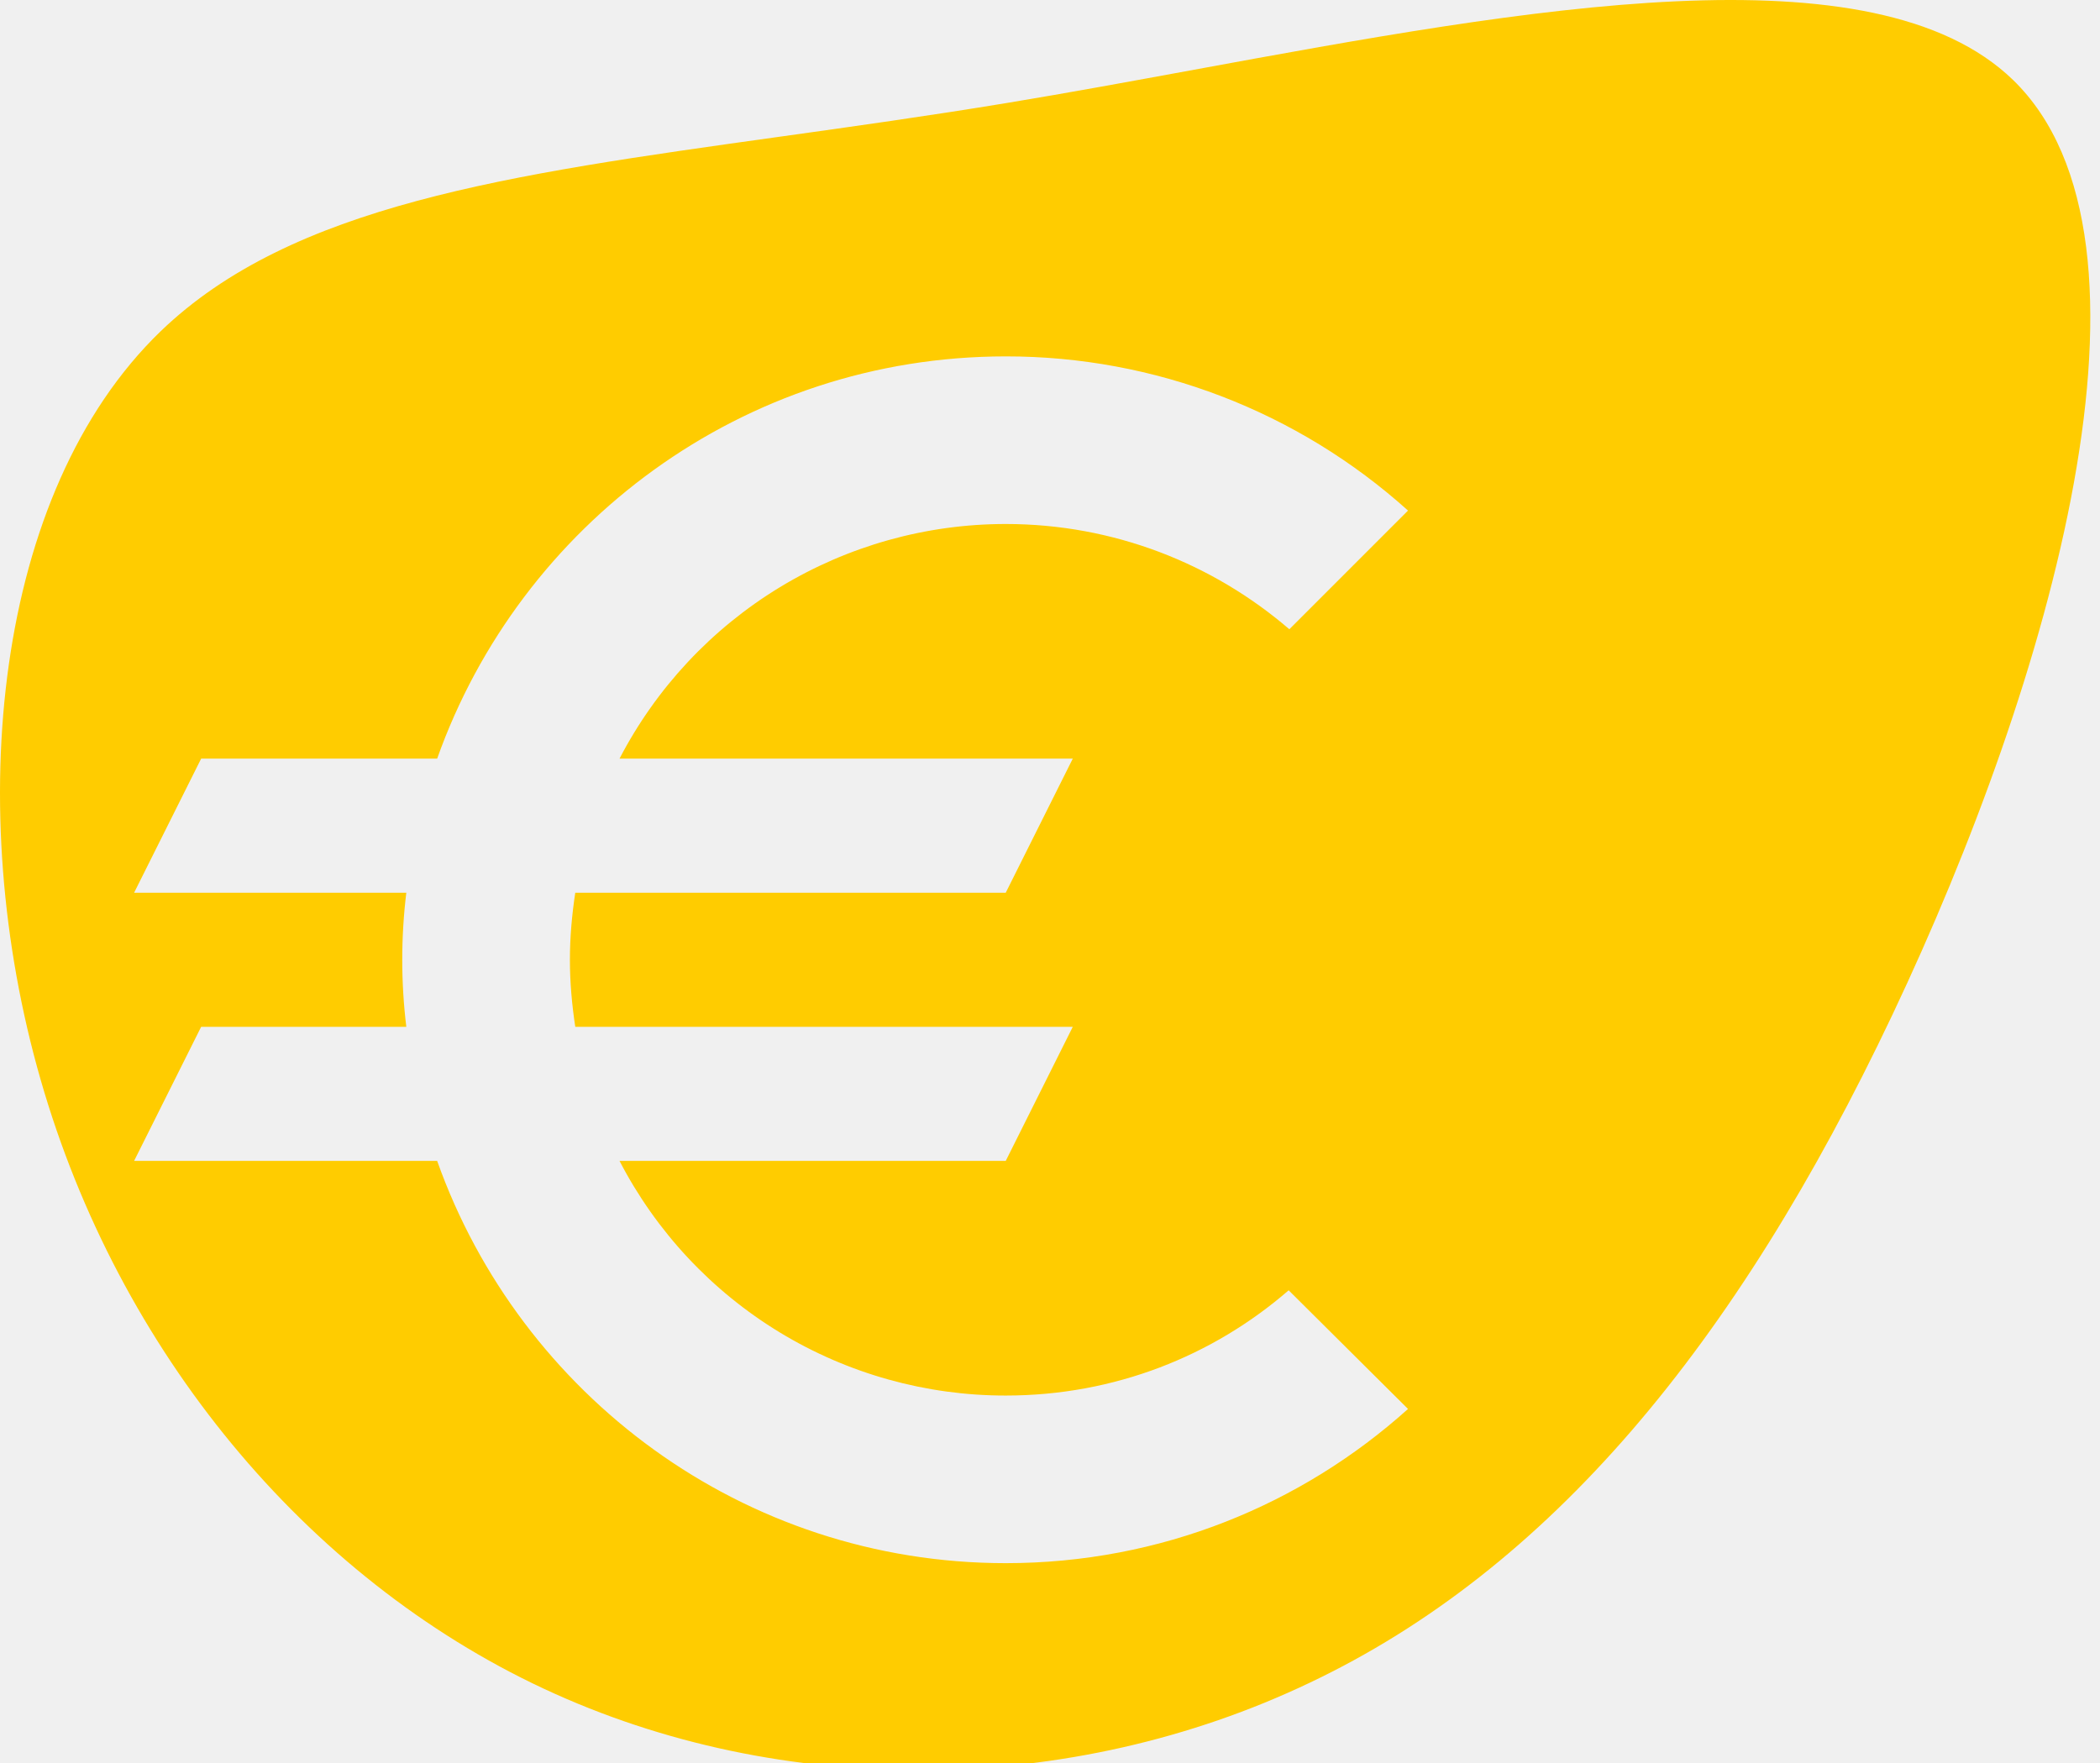
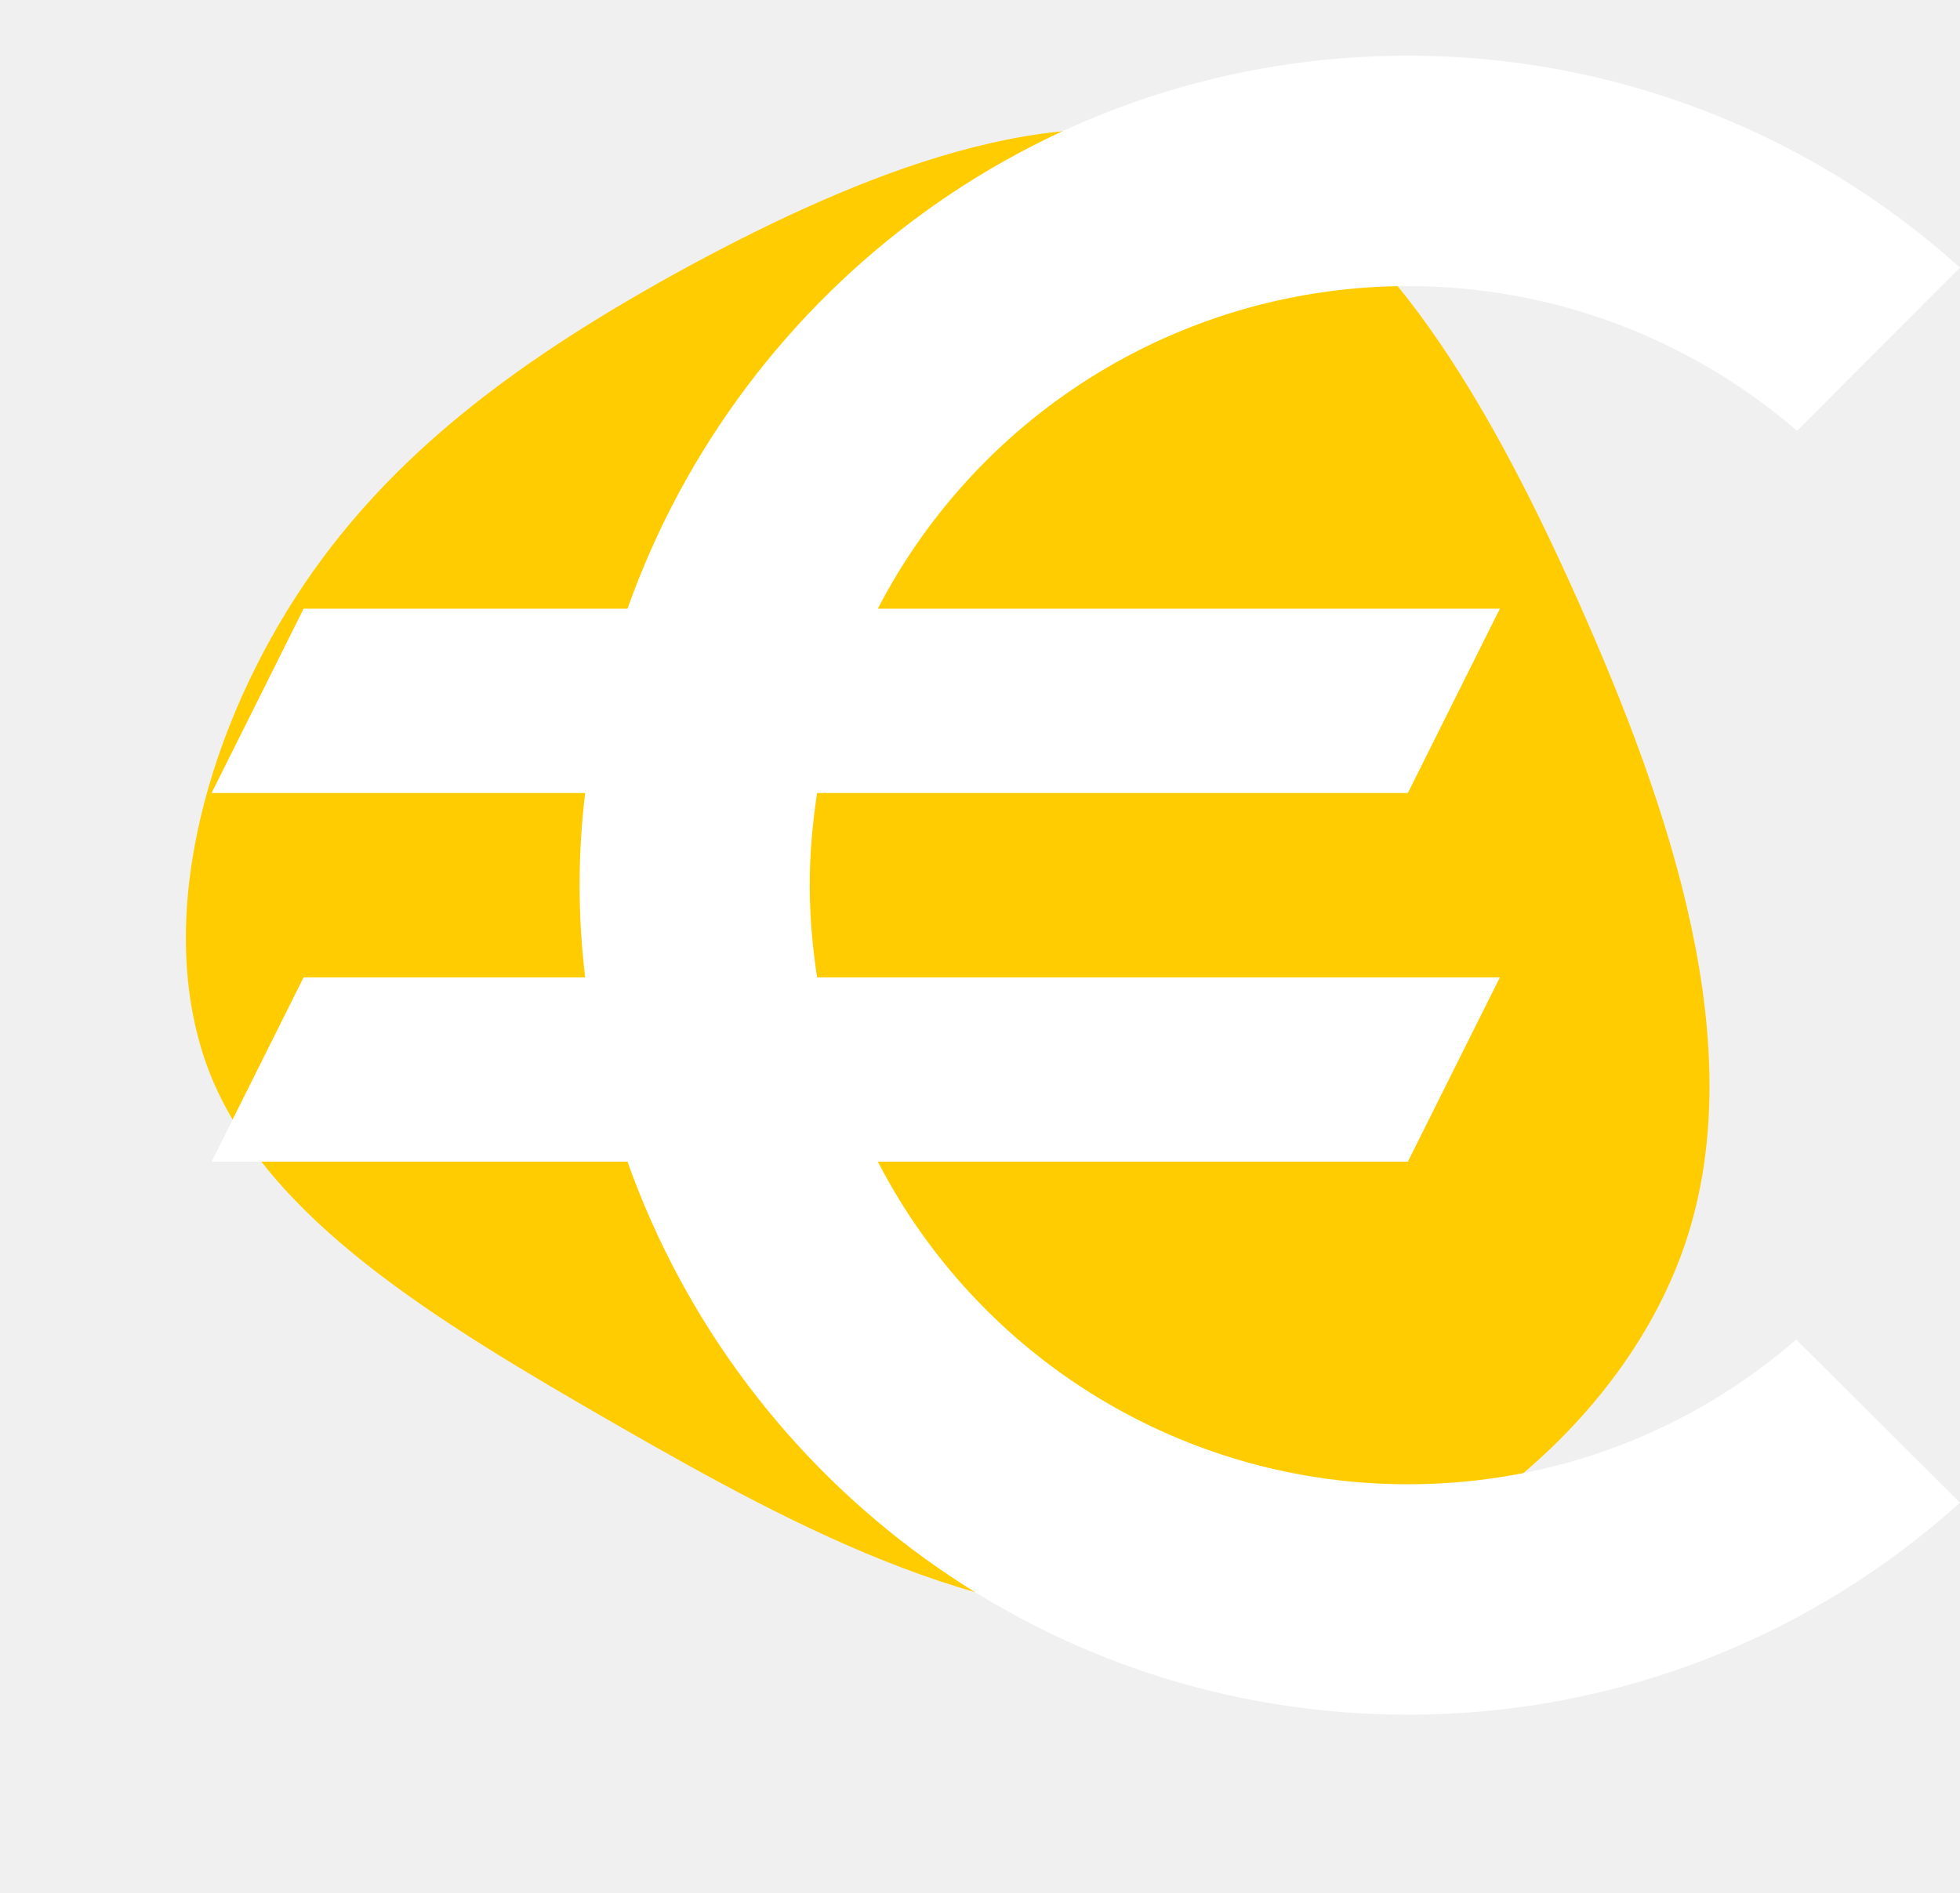
- <svg xmlns="http://www.w3.org/2000/svg" width="112" height="94" viewBox="0 0 112 94" fill="none">
-   <path fill-rule="evenodd" clip-rule="evenodd" d="M100.941 54.1C109.343 36.37 116.179 12.826 107.362 4.264C99.921 -2.935 81.435 0.46 63.698 3.717C60.342 4.333 57.012 4.945 53.789 5.478C49.513 6.185 45.424 6.756 41.55 7.297C27.048 9.322 15.563 10.925 8.554 17.682C-0.327 26.275 -1.988 43.142 2.165 57.582C6.318 72.053 16.285 84.129 28.999 90.071C41.714 96.013 57.143 95.821 69.858 89.751C82.572 83.714 92.539 71.83 100.941 54.1ZM41.585 71.067C45.218 73.274 49.388 74.439 53.639 74.436C59.432 74.436 64.688 72.326 68.729 68.822L75.094 75.151C69.409 80.264 61.899 83.376 53.639 83.376C39.621 83.376 27.749 74.4 23.315 61.92H7.152L10.728 54.768H21.67C21.381 52.393 21.381 49.991 21.67 47.616H7.152L10.728 40.464H23.315C27.749 27.984 39.621 19.009 53.639 19.009C61.562 19.002 69.206 21.932 75.094 27.233L68.765 33.563C64.688 30.058 59.396 27.949 53.639 27.949C49.389 27.949 45.221 29.117 41.588 31.324C37.956 33.531 35 36.693 33.041 40.464H57.215L53.639 47.616H30.681C30.503 48.796 30.395 49.976 30.395 51.192C30.395 52.408 30.503 53.588 30.681 54.768H57.215L53.639 61.92H33.041C34.996 65.695 37.952 68.859 41.585 71.067Z" fill="#FFCC00" />
+ <svg xmlns="http://www.w3.org/2000/svg" width="176" height="170" viewBox="0 0 176 170" fill="none">
+   <path d="M108.954 13.097C122.963 17.848 133.105 34.709 141.63 53.801C150.155 72.892 157.236 94.151 151.331 111.665C145.427 129.18 126.637 143.044 108.208 145.09C89.837 147.115 71.789 137.399 55.349 127.952C38.909 118.504 24.061 109.462 18.864 96.448C13.726 83.413 18.26 66.463 26.575 53.587C34.89 40.711 47.065 31.946 62.029 23.807C77.072 15.705 94.946 8.346 108.954 13.097Z" fill="#FFCC01" />
+   <path d="M126.421 133.306C116.598 133.314 106.962 130.616 98.567 125.506C90.172 120.396 83.343 113.071 78.825 104.333H126.421L134.684 87.778H73.372C72.958 85.046 72.71 82.314 72.71 79.5C72.71 76.686 72.958 73.954 73.372 71.222H126.421L134.684 54.667H78.825C83.351 45.935 90.182 38.616 98.575 33.507C106.968 28.398 116.6 25.696 126.421 25.695C139.725 25.695 151.954 30.578 161.374 38.691L176 24.039C162.394 11.767 144.729 4.983 126.421 5C94.029 5 66.596 25.777 56.349 54.667H27.263L19 71.222H52.548C51.879 76.72 51.879 82.28 52.548 87.778H27.263L19 104.333H56.349C66.596 133.223 94.029 154 126.421 154C145.509 154 162.862 146.798 176 134.961L161.292 120.309C151.954 128.422 139.807 133.306 126.421 133.306Z" fill="white" />
</svg>
